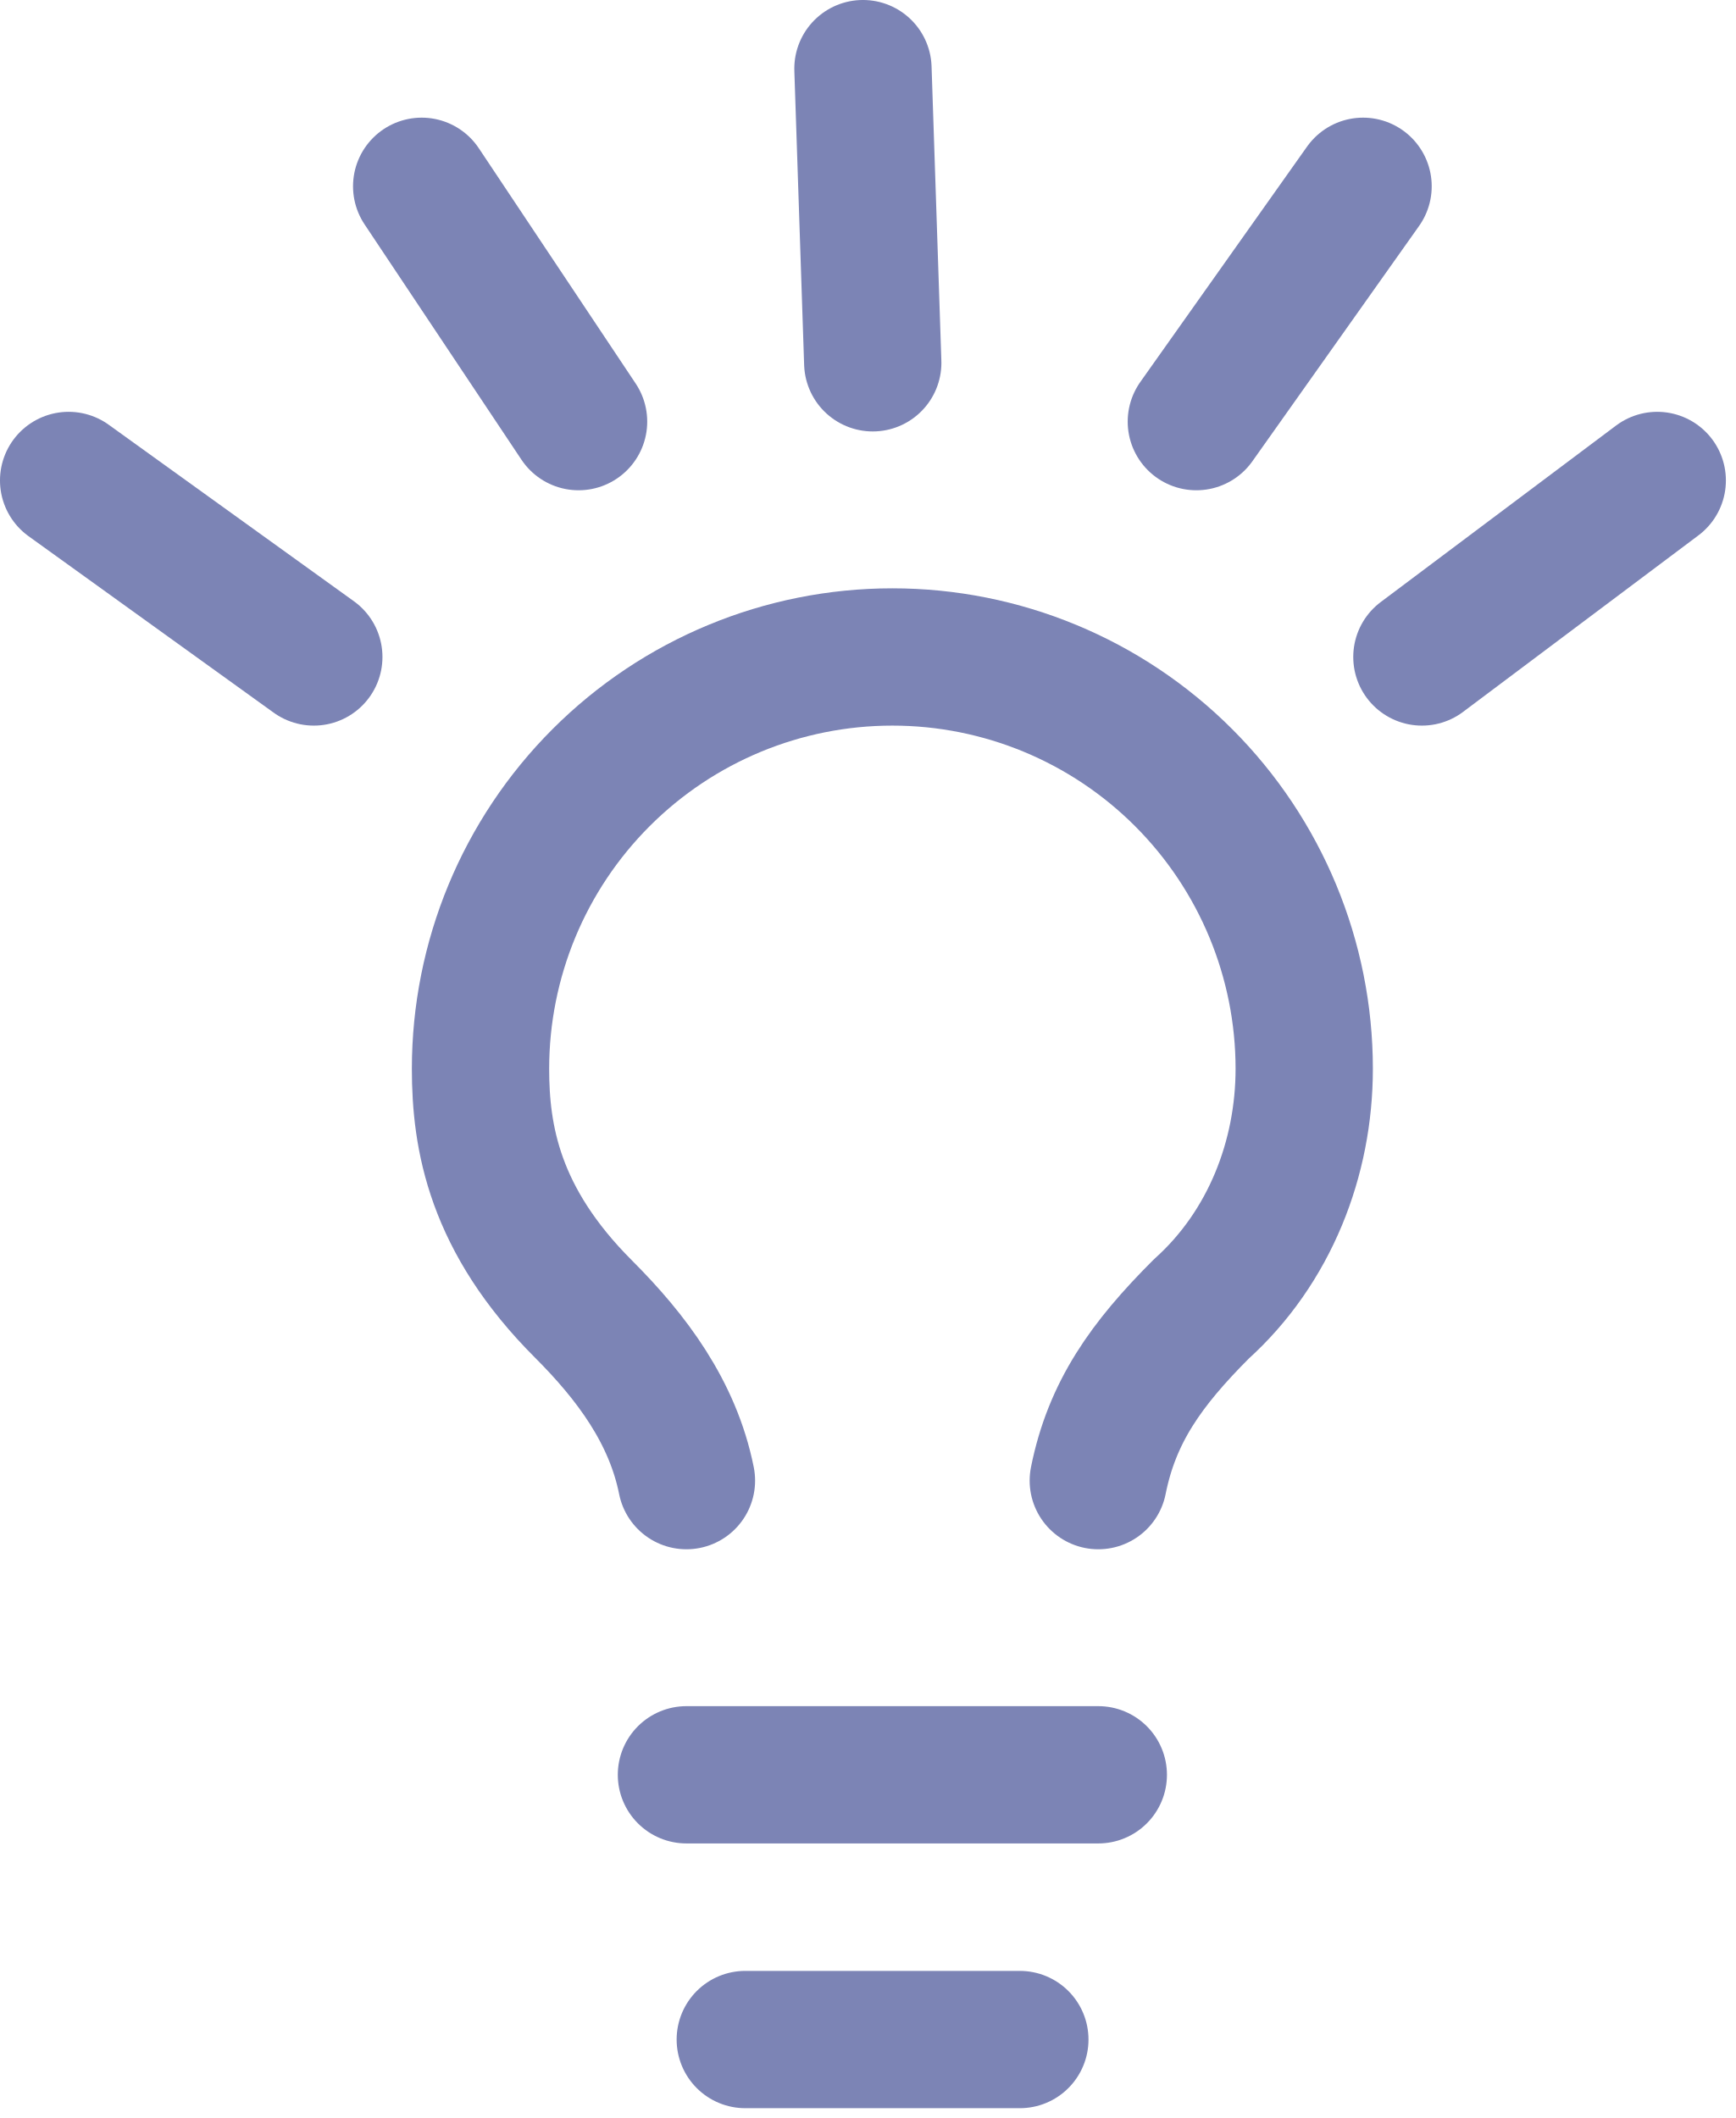
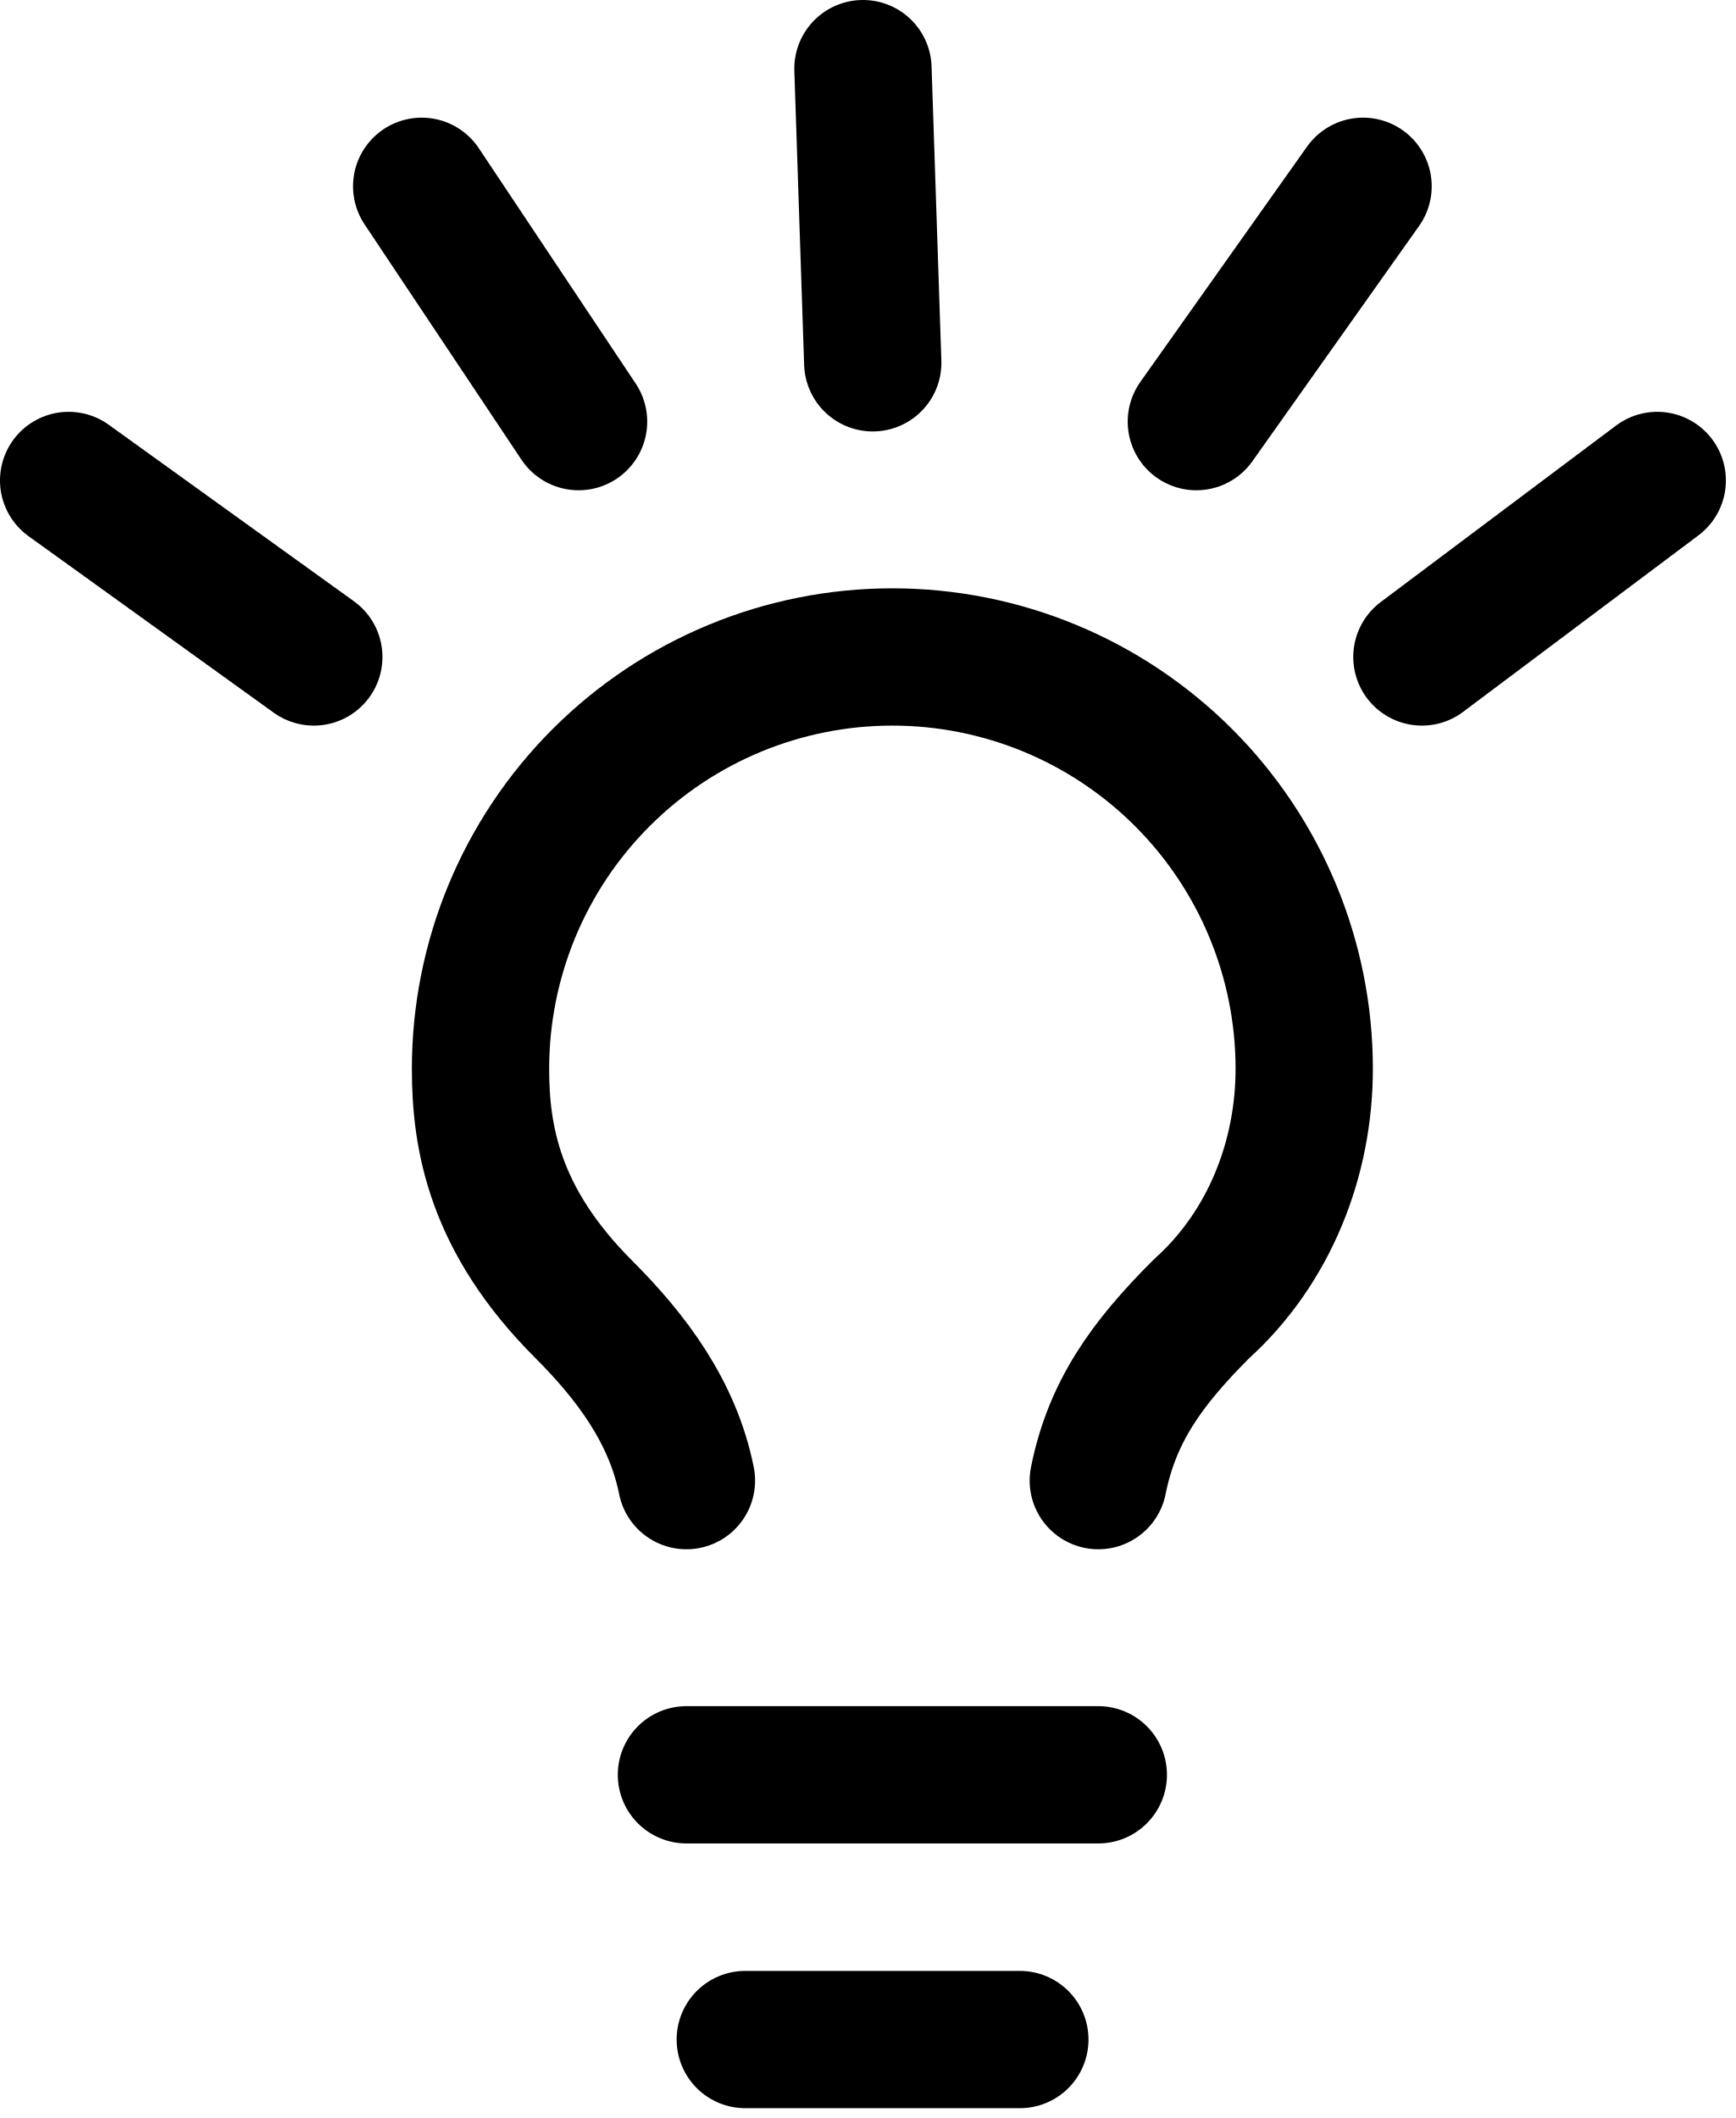
<svg xmlns="http://www.w3.org/2000/svg" width="59" height="72" viewBox="0 0 59 72" fill="none">
-   <path d="M2.333 16.333L10.667 22.333" stroke="#7C84B5" stroke-width="4.667" stroke-linecap="round" stroke-linejoin="round" />
-   <path d="M48.334 22.333L56.334 16.333" stroke="#7C84B5" stroke-width="4.667" stroke-linecap="round" stroke-linejoin="round" />
-   <path d="M14.334 6.333L19.667 14.333" stroke="#7C84B5" stroke-width="4.667" stroke-linecap="round" stroke-linejoin="round" />
-   <path d="M29.334 2.333L29.667 12.333" stroke="#7C84B5" stroke-width="4.667" stroke-linecap="round" stroke-linejoin="round" />
-   <path d="M46.334 6.333L40.667 14.333" stroke="#7C84B5" stroke-width="4.667" stroke-linecap="round" stroke-linejoin="round" />
-   <path d="M25.334 69.333H34.667" stroke="#7C84B5" stroke-width="4.667" stroke-linecap="round" stroke-linejoin="round" />
-   <path d="M23.334 60.333H37.334" stroke="#7C84B5" stroke-width="4.667" stroke-linecap="round" stroke-linejoin="round" />
-   <path d="M37.334 50.333C37.8 48 38.967 46.367 40.834 44.5C43.167 42.4 44.334 39.367 44.334 36.333C44.334 32.62 42.858 29.059 40.233 26.434C37.608 23.808 34.047 22.333 30.334 22.333C26.62 22.333 23.059 23.808 20.434 26.434C17.808 29.059 16.334 32.62 16.334 36.333C16.334 38.667 16.8 41.467 19.834 44.5C21.467 46.133 22.867 48 23.334 50.333" stroke="#7C84B5" stroke-width="4.667" stroke-linecap="round" stroke-linejoin="round" />
+   <path d="M2.333 16.333L10.667 22.333" stroke="currentColor" stroke-width="4.667" stroke-linecap="round" stroke-linejoin="round" />
+   <path d="M48.334 22.333L56.334 16.333" stroke="currentColor" stroke-width="4.667" stroke-linecap="round" stroke-linejoin="round" />
+   <path d="M14.334 6.333L19.667 14.333" stroke="currentColor" stroke-width="4.667" stroke-linecap="round" stroke-linejoin="round" />
+   <path d="M29.334 2.333L29.667 12.333" stroke="currentColor" stroke-width="4.667" stroke-linecap="round" stroke-linejoin="round" />
+   <path d="M46.334 6.333L40.667 14.333" stroke="currentColor" stroke-width="4.667" stroke-linecap="round" stroke-linejoin="round" />
+   <path d="M25.334 69.333H34.667" stroke="currentColor" stroke-width="4.667" stroke-linecap="round" stroke-linejoin="round" />
+   <path d="M23.334 60.333H37.334" stroke="currentColor" stroke-width="4.667" stroke-linecap="round" stroke-linejoin="round" />
+   <path d="M37.334 50.333C37.8 48 38.967 46.367 40.834 44.5C43.167 42.4 44.334 39.367 44.334 36.333C44.334 32.62 42.858 29.059 40.233 26.434C37.608 23.808 34.047 22.333 30.334 22.333C26.62 22.333 23.059 23.808 20.434 26.434C17.808 29.059 16.334 32.62 16.334 36.333C16.334 38.667 16.8 41.467 19.834 44.5C21.467 46.133 22.867 48 23.334 50.333" stroke="currentColor" stroke-width="4.667" stroke-linecap="round" stroke-linejoin="round" />
</svg>
